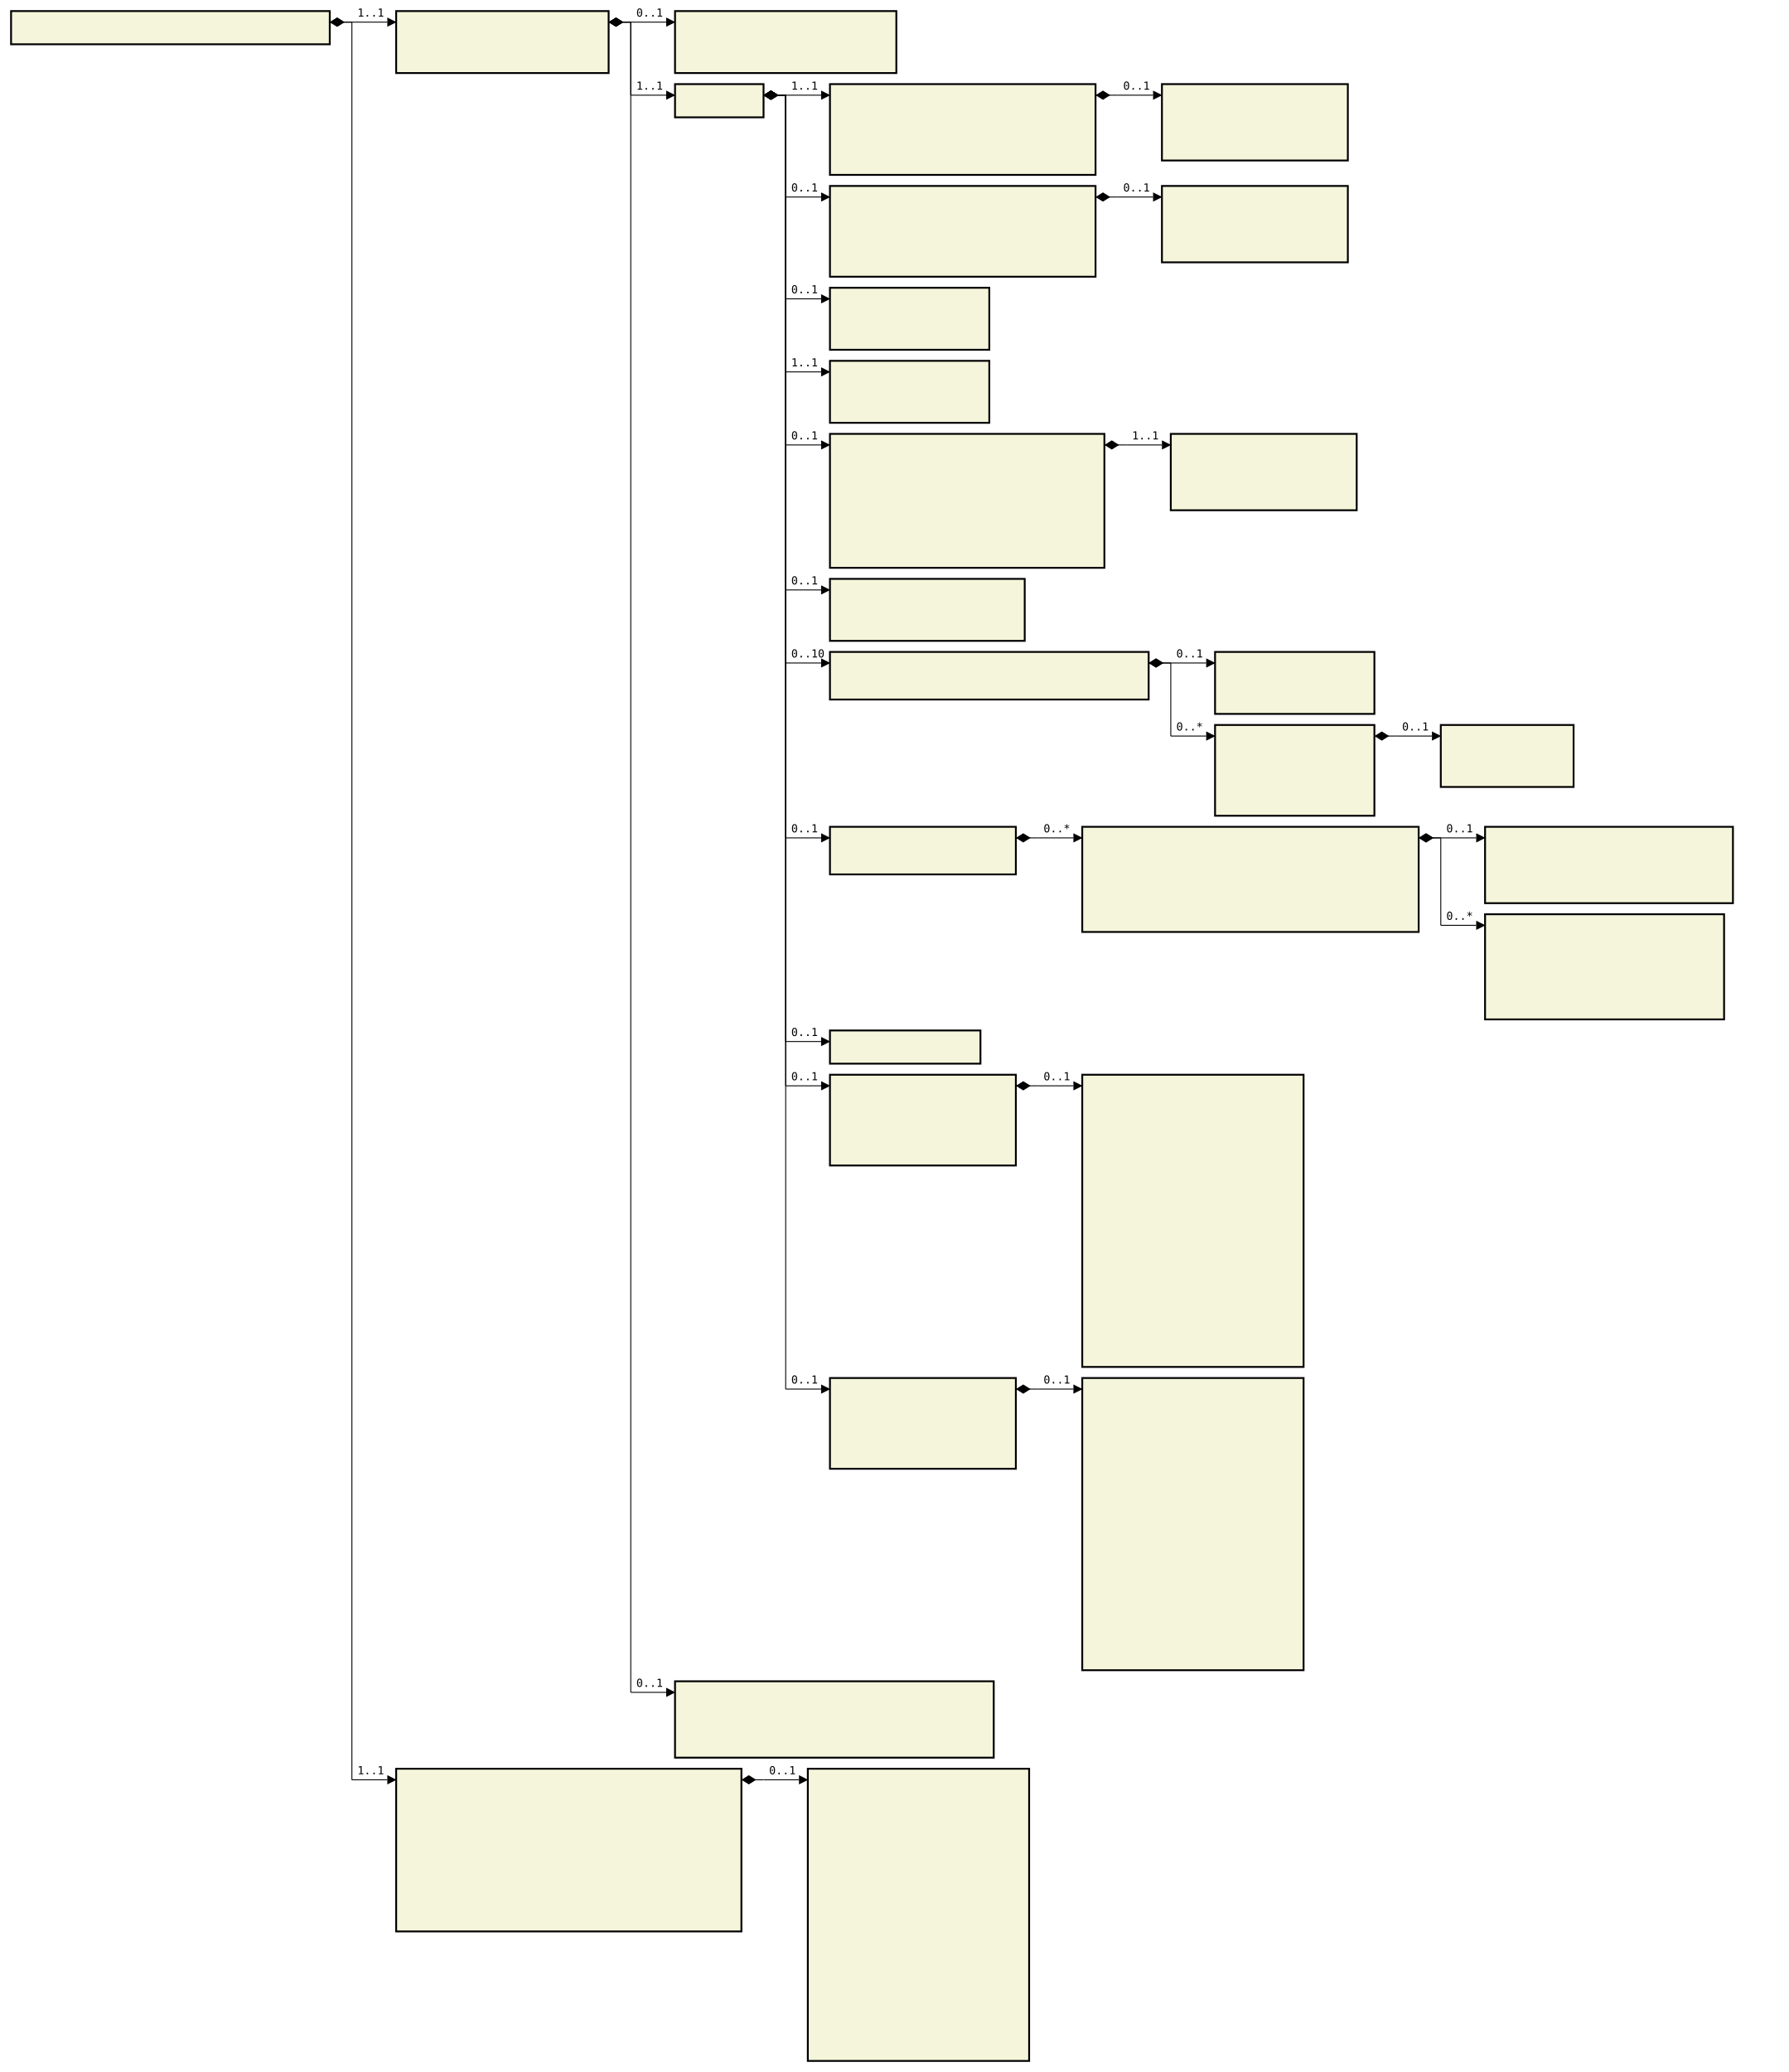
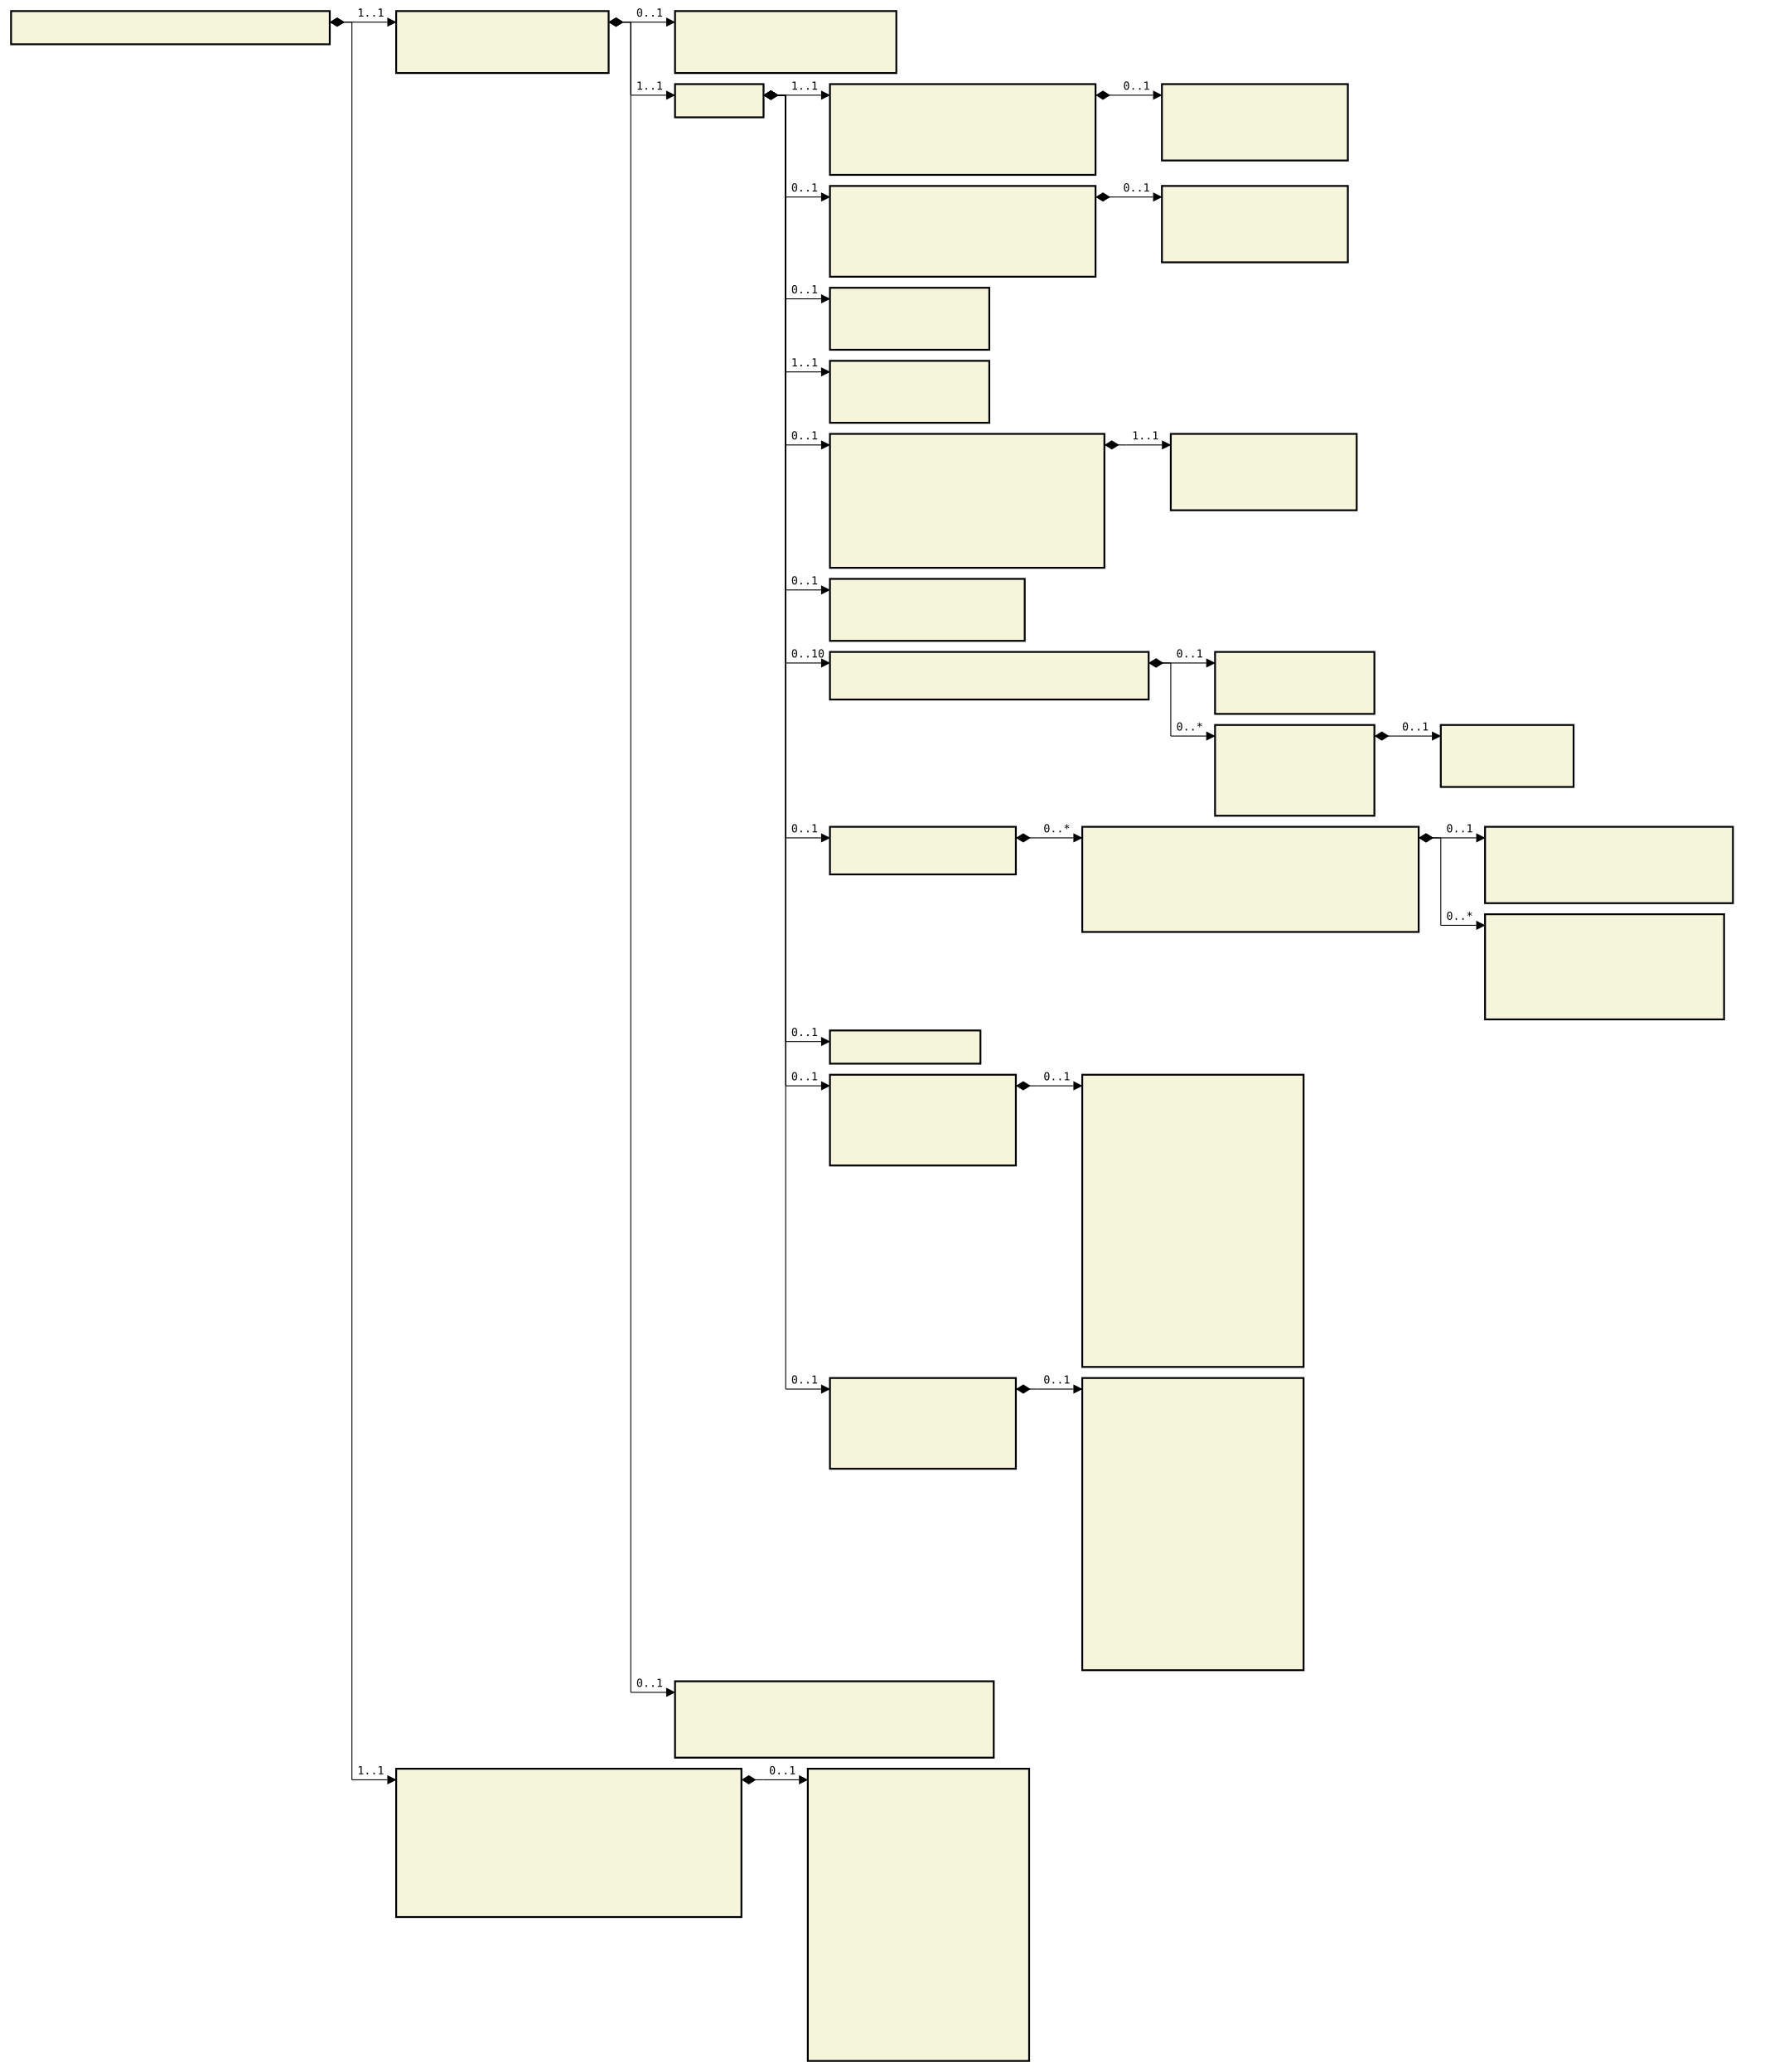
<svg xmlns="http://www.w3.org/2000/svg" font-family="monospace" width="161.6em" height="187.2em" style="background-color:white">
  <defs>
    <marker id="Triangle" viewBox="0 0 10 10" refX="0" refY="5" markerUnits="strokeWidth" markerWidth="15" markerHeight="10" orient="auto">
      <path d="M 0 0 L 10 5 L 0 10 z" />
    </marker>
    <marker id="Diamond" viewBox="0 0 16 10" refX="0" refY="5" markerUnits="strokeWidth" markerWidth="20" markerHeight="10" orient="auto">
      <path d="M 0 5 L 8 10 L 16 5 L 8 0 z" />
    </marker>
  </defs>
  <rect x="1em" y="1em" width="28.8em" height="3em" fill="beige" stroke="black" stroke-width="2" />
  <text style="font-weight:bold" text-anchor="middle" x="15.4em" y="2.3em" fill="black">
</text>
  <rect x="35.8em" y="1em" width="19.2em" height="5.6em" fill="beige" stroke="black" stroke-width="2" />
  <text style="font-weight:bold" text-anchor="middle" x="45.4em" y="2.3em" fill="black">
</text>
  <text x="36.8em" y="4.3em" fill="darkslateblue">
</text>
  <text x="36.8em" y="5.6em" fill="darkslateblue">
</text>
  <rect x="61em" y="1em" width="20em" height="5.6em" fill="beige" stroke="black" stroke-width="2" />
  <text style="font-weight:bold" text-anchor="middle" x="71em" y="2.3em" fill="black">
</text>
  <text x="62em" y="4.3em" fill="darkslateblue">
</text>
  <text x="62em" y="5.6em" fill="darkslateblue">
</text>
  <rect x="61em" y="7.6em" width="8em" height="3em" fill="beige" stroke="black" stroke-width="2" />
  <text style="font-weight:bold" text-anchor="middle" x="65em" y="8.9em" fill="black">
</text>
  <rect x="75em" y="7.6em" width="24em" height="8.2em" fill="beige" stroke="black" stroke-width="2" />
  <text style="font-weight:bold" text-anchor="middle" x="87em" y="8.9em" fill="black">
</text>
  <text x="76em" y="10.9em" fill="darkslateblue">
</text>
  <text x="76em" y="12.2em" fill="darkslateblue">
</text>
  <text x="76em" y="13.5em" fill="darkslateblue">
</text>
  <text x="76em" y="14.8em" fill="darkslateblue">
</text>
  <rect x="105em" y="7.6em" width="16.8em" height="6.9em" fill="beige" stroke="black" stroke-width="2" />
  <text style="font-weight:bold" text-anchor="middle" x="113.4em" y="8.9em" fill="black">
</text>
  <text x="106em" y="10.9em" fill="darkslateblue">
</text>
  <text x="106em" y="12.2em" fill="darkslateblue">
</text>
  <text x="106em" y="13.5em" fill="darkslateblue">
</text>
  <rect x="75em" y="16.8em" width="24em" height="8.2em" fill="beige" stroke="black" stroke-width="2" />
  <text style="font-weight:bold" text-anchor="middle" x="87em" y="18.1em" fill="black">
</text>
  <text x="76em" y="20.1em" fill="darkslateblue">
</text>
  <text x="76em" y="21.4em" fill="darkslateblue">
</text>
  <text x="76em" y="22.7em" fill="darkslateblue">
</text>
  <text x="76em" y="24em" fill="darkslateblue">
</text>
  <rect x="105em" y="16.8em" width="16.8em" height="6.9em" fill="beige" stroke="black" stroke-width="2" />
  <text style="font-weight:bold" text-anchor="middle" x="113.4em" y="18.1em" fill="black">
</text>
  <text x="106em" y="20.1em" fill="darkslateblue">
</text>
  <text x="106em" y="21.4em" fill="darkslateblue">
</text>
  <text x="106em" y="22.7em" fill="darkslateblue">
</text>
  <rect x="75em" y="26em" width="14.4em" height="5.6em" fill="beige" stroke="black" stroke-width="2" />
  <text style="font-weight:bold" text-anchor="middle" x="82.2em" y="27.3em" fill="black">
</text>
  <text x="76em" y="29.3em" fill="darkslateblue">
</text>
  <text x="76em" y="30.6em" fill="darkslateblue">
</text>
  <rect x="75em" y="32.6em" width="14.4em" height="5.6em" fill="beige" stroke="black" stroke-width="2" />
  <text style="font-weight:bold" text-anchor="middle" x="82.2em" y="33.9em" fill="black">
</text>
  <text x="76em" y="35.9em" fill="darkslateblue">
</text>
  <text x="76em" y="37.2em" fill="darkslateblue">
</text>
  <rect x="75em" y="39.2em" width="24.8em" height="12.1em" fill="beige" stroke="black" stroke-width="2" />
  <text style="font-weight:bold" text-anchor="middle" x="87.4em" y="40.5em" fill="black">
</text>
  <text x="76em" y="42.5em" fill="darkslateblue">
</text>
  <text x="76em" y="43.8em" fill="darkslateblue">
</text>
  <text x="76em" y="45.1em" fill="darkslateblue">
</text>
  <text x="76em" y="46.4em" fill="darkslateblue">
</text>
  <text x="76em" y="47.7em" fill="darkslateblue">
</text>
  <text x="76em" y="49em" fill="darkslateblue">
</text>
  <text x="76em" y="50.3em" fill="darkslateblue">
</text>
  <rect x="105.8em" y="39.2em" width="16.8em" height="6.9em" fill="beige" stroke="black" stroke-width="2" />
  <text style="font-weight:bold" text-anchor="middle" x="114.2em" y="40.5em" fill="black">
</text>
  <text x="106.8em" y="42.5em" fill="darkslateblue">
</text>
  <text x="106.8em" y="43.8em" fill="darkslateblue">
</text>
  <text x="106.8em" y="45.1em" fill="darkslateblue">
</text>
  <rect x="75em" y="52.3em" width="17.6em" height="5.6em" fill="beige" stroke="black" stroke-width="2" />
  <text style="font-weight:bold" text-anchor="middle" x="83.8em" y="53.6em" fill="black">
</text>
  <text x="76em" y="55.6em" fill="darkslateblue">
</text>
  <text x="76em" y="56.9em" fill="darkslateblue">
</text>
  <rect x="75em" y="58.9em" width="28.8em" height="4.3em" fill="beige" stroke="black" stroke-width="2" />
  <text style="font-weight:bold" text-anchor="middle" x="89.4em" y="60.2em" fill="black">
</text>
  <text x="76em" y="62.2em" fill="darkslateblue">
</text>
  <rect x="109.8em" y="58.9em" width="14.4em" height="5.6em" fill="beige" stroke="black" stroke-width="2" />
  <text style="font-weight:bold" text-anchor="middle" x="117em" y="60.2em" fill="black">
</text>
  <text x="110.8em" y="62.2em" fill="darkslateblue">
</text>
  <text x="110.8em" y="63.5em" fill="darkslateblue">
</text>
  <rect x="109.8em" y="65.5em" width="14.4em" height="8.2em" fill="beige" stroke="black" stroke-width="2" />
  <text style="font-weight:bold" text-anchor="middle" x="117em" y="66.8em" fill="black">
</text>
  <text x="110.8em" y="68.8em" fill="darkslateblue">
</text>
  <text x="110.8em" y="70.1em" fill="darkslateblue">
</text>
  <text x="110.8em" y="71.4em" fill="darkslateblue">
</text>
  <text x="110.8em" y="72.7em" fill="darkslateblue">
</text>
  <rect x="130.2em" y="65.5em" width="12em" height="5.6em" fill="beige" stroke="black" stroke-width="2" />
  <text style="font-weight:bold" text-anchor="middle" x="136.2em" y="66.8em" fill="black">
</text>
  <text x="131.2em" y="68.8em" fill="darkslateblue">
</text>
  <text x="131.2em" y="70.1em" fill="darkslateblue">
</text>
  <rect x="75em" y="74.7em" width="16.8em" height="4.3em" fill="beige" stroke="black" stroke-width="2" />
  <text style="font-weight:bold" text-anchor="middle" x="83.4em" y="76em" fill="black">
</text>
  <text x="76em" y="78em" fill="darkslateblue">
</text>
  <rect x="97.8em" y="74.7em" width="30.4em" height="9.5em" fill="beige" stroke="black" stroke-width="2" />
  <text style="font-weight:bold" text-anchor="middle" x="113em" y="76em" fill="black">
</text>
  <text x="98.8em" y="78em" fill="darkslateblue">
</text>
  <text x="98.8em" y="79.3em" fill="darkslateblue">
</text>
  <text x="98.8em" y="80.6em" fill="darkslateblue">
</text>
  <text x="98.8em" y="81.9em" fill="darkslateblue">
</text>
  <text x="98.8em" y="83.2em" fill="darkslateblue">
</text>
  <rect x="134.2em" y="74.7em" width="22.4em" height="6.9em" fill="beige" stroke="black" stroke-width="2" />
  <text style="font-weight:bold" text-anchor="middle" x="145.4em" y="76em" fill="black">
</text>
  <text x="135.2em" y="78em" fill="darkslateblue">
</text>
  <text x="135.2em" y="79.3em" fill="darkslateblue">
</text>
  <text x="135.2em" y="80.6em" fill="darkslateblue">
</text>
  <rect x="134.2em" y="82.6em" width="21.6em" height="9.5em" fill="beige" stroke="black" stroke-width="2" />
  <text style="font-weight:bold" text-anchor="middle" x="145em" y="83.9em" fill="black">
</text>
  <text x="135.2em" y="85.9em" fill="darkslateblue">
</text>
  <text x="135.2em" y="87.2em" fill="darkslateblue">
</text>
  <text x="135.2em" y="88.5em" fill="darkslateblue">
</text>
  <text x="135.2em" y="89.8em" fill="darkslateblue">
</text>
  <text x="135.2em" y="91.1em" fill="darkslateblue">
</text>
  <rect x="75em" y="93.1em" width="13.6em" height="3em" fill="beige" stroke="black" stroke-width="2" />
  <text style="font-weight:bold" text-anchor="middle" x="81.8em" y="94.4em" fill="black">
</text>
  <rect x="75em" y="97.1em" width="16.8em" height="8.2em" fill="beige" stroke="black" stroke-width="2" />
  <text style="font-weight:bold" text-anchor="middle" x="83.4em" y="98.4em" fill="black">
</text>
  <text x="76em" y="100.4em" fill="darkslateblue">
</text>
  <text x="76em" y="101.7em" fill="darkslateblue">
</text>
  <text x="76em" y="103em" fill="darkslateblue">
</text>
  <text x="76em" y="104.3em" fill="darkslateblue">
</text>
  <rect x="97.8em" y="97.1em" width="20em" height="26.4em" fill="beige" stroke="black" stroke-width="2" />
  <text style="font-weight:bold" text-anchor="middle" x="107.8em" y="98.4em" fill="black">
</text>
  <text x="98.8em" y="100.4em" fill="darkslateblue">
</text>
  <text x="98.8em" y="101.7em" fill="darkslateblue">
</text>
  <text x="98.8em" y="103em" fill="darkslateblue">
</text>
  <text x="98.8em" y="104.3em" fill="darkslateblue">
</text>
  <text x="98.8em" y="105.6em" fill="darkslateblue">
</text>
  <text x="98.8em" y="106.9em" fill="darkslateblue">
</text>
  <text x="98.8em" y="108.2em" fill="darkslateblue">
</text>
  <text x="98.8em" y="109.5em" fill="darkslateblue">
</text>
  <text x="98.8em" y="110.8em" fill="darkslateblue">
</text>
  <text x="98.8em" y="112.1em" fill="darkslateblue">
</text>
  <text x="98.8em" y="113.4em" fill="darkslateblue">
</text>
  <text x="98.8em" y="114.7em" fill="darkslateblue">
</text>
  <text x="98.8em" y="116em" fill="darkslateblue">
</text>
  <text x="98.8em" y="117.3em" fill="darkslateblue">
</text>
  <text x="98.8em" y="118.6em" fill="darkslateblue">
</text>
  <text x="98.8em" y="119.9em" fill="darkslateblue">
</text>
  <text x="98.8em" y="121.2em" fill="darkslateblue">
</text>
  <text x="98.8em" y="122.5em" fill="darkslateblue">
</text>
  <rect x="75em" y="124.5em" width="16.8em" height="8.2em" fill="beige" stroke="black" stroke-width="2" />
  <text style="font-weight:bold" text-anchor="middle" x="83.4em" y="125.8em" fill="black">
</text>
  <text x="76em" y="127.8em" fill="darkslateblue">
</text>
  <text x="76em" y="129.1em" fill="darkslateblue">
</text>
  <text x="76em" y="130.4em" fill="darkslateblue">
</text>
  <text x="76em" y="131.7em" fill="darkslateblue">
</text>
  <rect x="97.8em" y="124.5em" width="20em" height="26.4em" fill="beige" stroke="black" stroke-width="2" />
  <text style="font-weight:bold" text-anchor="middle" x="107.8em" y="125.8em" fill="black">
</text>
  <text x="98.8em" y="127.8em" fill="darkslateblue">
</text>
  <text x="98.8em" y="129.1em" fill="darkslateblue">
</text>
  <text x="98.8em" y="130.4em" fill="darkslateblue">
</text>
  <text x="98.8em" y="131.7em" fill="darkslateblue">
</text>
  <text x="98.8em" y="133em" fill="darkslateblue">
</text>
  <text x="98.8em" y="134.3em" fill="darkslateblue">
</text>
  <text x="98.8em" y="135.6em" fill="darkslateblue">
</text>
  <text x="98.8em" y="136.9em" fill="darkslateblue">
</text>
  <text x="98.8em" y="138.2em" fill="darkslateblue">
</text>
  <text x="98.8em" y="139.5em" fill="darkslateblue">
</text>
  <text x="98.8em" y="140.8em" fill="darkslateblue">
</text>
  <text x="98.8em" y="142.1em" fill="darkslateblue">
</text>
  <text x="98.8em" y="143.4em" fill="darkslateblue">
</text>
  <text x="98.8em" y="144.7em" fill="darkslateblue">
</text>
  <text x="98.8em" y="146em" fill="darkslateblue">
</text>
  <text x="98.8em" y="147.3em" fill="darkslateblue">
</text>
  <text x="98.8em" y="148.6em" fill="darkslateblue">
</text>
  <text x="98.8em" y="149.9em" fill="darkslateblue">
</text>
  <rect x="61em" y="151.9em" width="28.8em" height="6.9em" fill="beige" stroke="black" stroke-width="2" />
  <text style="font-weight:bold" text-anchor="middle" x="75.4em" y="153.2em" fill="black">
</text>
  <text x="62em" y="155.2em" fill="darkslateblue">
</text>
  <text x="62em" y="156.5em" fill="darkslateblue">
</text>
  <text x="62em" y="157.8em" fill="darkslateblue">
</text>
-   <rect x="35.8em" y="159.8em" width="31.2em" height="14.7em" fill="beige" stroke="black" stroke-width="2" />
+   <rect x="35.8em" y="159.8em" width="31.2em" height="13.4em" fill="beige" stroke="black" stroke-width="2" />
  <text style="font-weight:bold" text-anchor="middle" x="51.4em" y="161.1em" fill="black">
</text>
  <text x="36.8em" y="163.1em" fill="darkslateblue">
</text>
  <text x="36.8em" y="164.4em" fill="darkslateblue">
</text>
  <text x="36.8em" y="165.7em" fill="darkslateblue">
</text>
  <text x="36.8em" y="167em" fill="darkslateblue">
</text>
  <text x="36.8em" y="168.3em" fill="darkslateblue">
</text>
  <text x="36.8em" y="169.6em" fill="darkslateblue">
</text>
  <text x="36.8em" y="170.9em" fill="darkslateblue">
</text>
  <text x="36.8em" y="172.2em" fill="darkslateblue">
- </text>
-   <text x="36.8em" y="173.5em" fill="darkslateblue">
</text>
  <rect x="73em" y="159.8em" width="20em" height="26.4em" fill="beige" stroke="black" stroke-width="2" />
  <text style="font-weight:bold" text-anchor="middle" x="83em" y="161.1em" fill="black">
</text>
  <text x="74em" y="163.1em" fill="darkslateblue">
</text>
  <text x="74em" y="164.4em" fill="darkslateblue">
</text>
  <text x="74em" y="165.7em" fill="darkslateblue">
</text>
  <text x="74em" y="167em" fill="darkslateblue">
</text>
  <text x="74em" y="168.3em" fill="darkslateblue">
</text>
  <text x="74em" y="169.6em" fill="darkslateblue">
</text>
  <text x="74em" y="170.9em" fill="darkslateblue">
</text>
  <text x="74em" y="172.2em" fill="darkslateblue">
</text>
  <text x="74em" y="173.5em" fill="darkslateblue">
</text>
  <text x="74em" y="174.8em" fill="darkslateblue">
</text>
  <text x="74em" y="176.1em" fill="darkslateblue">
</text>
  <text x="74em" y="177.4em" fill="darkslateblue">
</text>
  <text x="74em" y="178.7em" fill="darkslateblue">
</text>
  <text x="74em" y="180em" fill="darkslateblue">
</text>
  <text x="74em" y="181.3em" fill="darkslateblue">
</text>
  <text x="74em" y="182.6em" fill="darkslateblue">
</text>
  <text x="74em" y="183.9em" fill="darkslateblue">
</text>
  <text x="74em" y="185.2em" fill="darkslateblue">
</text>
  <line x1="29.8em" y1="2em" x2="31.8em" y2="2em" stroke="black" marker-start="url(#Diamond)" />
  <line x1="31.8em" y1="2em" x2="31.8em" y2="2em" stroke="black" />
  <line x1="31.8em" y1="2em" x2="35em" y2="2em" stroke="black" marker-end="url(#Triangle)" />
  <text x="32.3em" y="1.5em">1..1</text>
  <line x1="55em" y1="2em" x2="57em" y2="2em" stroke="black" marker-start="url(#Diamond)" />
  <line x1="57em" y1="2em" x2="57em" y2="2em" stroke="black" />
  <line x1="57em" y1="2em" x2="60.2em" y2="2em" stroke="black" marker-end="url(#Triangle)" />
  <text x="57.5em" y="1.5em">0..1</text>
  <line x1="55em" y1="2em" x2="57em" y2="2em" stroke="black" marker-start="url(#Diamond)" />
  <line x1="57em" y1="2em" x2="57em" y2="8.6em" stroke="black" />
  <line x1="57em" y1="8.6em" x2="60.2em" y2="8.6em" stroke="black" marker-end="url(#Triangle)" />
  <text x="57.5em" y="8.1em">1..1</text>
  <line x1="69em" y1="8.6em" x2="71em" y2="8.6em" stroke="black" marker-start="url(#Diamond)" />
  <line x1="71em" y1="8.6em" x2="71em" y2="8.6em" stroke="black" />
  <line x1="71em" y1="8.6em" x2="74.2em" y2="8.6em" stroke="black" marker-end="url(#Triangle)" />
  <text x="71.5em" y="8.1em">1..1</text>
  <line x1="99em" y1="8.6em" x2="101em" y2="8.6em" stroke="black" marker-start="url(#Diamond)" />
  <line x1="101em" y1="8.6em" x2="101em" y2="8.6em" stroke="black" />
  <line x1="101em" y1="8.6em" x2="104.2em" y2="8.6em" stroke="black" marker-end="url(#Triangle)" />
  <text x="101.5em" y="8.1em">0..1</text>
  <line x1="69em" y1="8.6em" x2="71em" y2="8.6em" stroke="black" marker-start="url(#Diamond)" />
  <line x1="71em" y1="8.6em" x2="71em" y2="17.8em" stroke="black" />
  <line x1="71em" y1="17.8em" x2="74.2em" y2="17.8em" stroke="black" marker-end="url(#Triangle)" />
  <text x="71.5em" y="17.3em">0..1</text>
  <line x1="99em" y1="17.8em" x2="101em" y2="17.8em" stroke="black" marker-start="url(#Diamond)" />
  <line x1="101em" y1="17.8em" x2="101em" y2="17.8em" stroke="black" />
  <line x1="101em" y1="17.8em" x2="104.2em" y2="17.8em" stroke="black" marker-end="url(#Triangle)" />
  <text x="101.5em" y="17.3em">0..1</text>
  <line x1="69em" y1="8.6em" x2="71em" y2="8.6em" stroke="black" marker-start="url(#Diamond)" />
  <line x1="71em" y1="8.6em" x2="71em" y2="27em" stroke="black" />
  <line x1="71em" y1="27em" x2="74.2em" y2="27em" stroke="black" marker-end="url(#Triangle)" />
  <text x="71.5em" y="26.5em">0..1</text>
  <line x1="69em" y1="8.6em" x2="71em" y2="8.6em" stroke="black" marker-start="url(#Diamond)" />
  <line x1="71em" y1="8.6em" x2="71em" y2="33.6em" stroke="black" />
  <line x1="71em" y1="33.6em" x2="74.2em" y2="33.6em" stroke="black" marker-end="url(#Triangle)" />
  <text x="71.5em" y="33.1em">1..1</text>
  <line x1="69em" y1="8.6em" x2="71em" y2="8.6em" stroke="black" marker-start="url(#Diamond)" />
  <line x1="71em" y1="8.6em" x2="71em" y2="40.2em" stroke="black" />
  <line x1="71em" y1="40.2em" x2="74.2em" y2="40.2em" stroke="black" marker-end="url(#Triangle)" />
  <text x="71.5em" y="39.7em">0..1</text>
  <line x1="99.8em" y1="40.2em" x2="101.8em" y2="40.2em" stroke="black" marker-start="url(#Diamond)" />
  <line x1="101.8em" y1="40.2em" x2="101.8em" y2="40.2em" stroke="black" />
  <line x1="101.8em" y1="40.2em" x2="105em" y2="40.2em" stroke="black" marker-end="url(#Triangle)" />
  <text x="102.3em" y="39.7em">1..1</text>
  <line x1="69em" y1="8.6em" x2="71em" y2="8.6em" stroke="black" marker-start="url(#Diamond)" />
  <line x1="71em" y1="8.6em" x2="71em" y2="53.3em" stroke="black" />
  <line x1="71em" y1="53.3em" x2="74.2em" y2="53.3em" stroke="black" marker-end="url(#Triangle)" />
  <text x="71.5em" y="52.8em">0..1</text>
  <line x1="69em" y1="8.6em" x2="71em" y2="8.6em" stroke="black" marker-start="url(#Diamond)" />
  <line x1="71em" y1="8.6em" x2="71em" y2="59.9em" stroke="black" />
  <line x1="71em" y1="59.9em" x2="74.2em" y2="59.9em" stroke="black" marker-end="url(#Triangle)" />
  <text x="71.5em" y="59.4em">0..10</text>
  <line x1="103.8em" y1="59.9em" x2="105.8em" y2="59.9em" stroke="black" marker-start="url(#Diamond)" />
  <line x1="105.8em" y1="59.9em" x2="105.8em" y2="59.9em" stroke="black" />
  <line x1="105.8em" y1="59.9em" x2="109em" y2="59.9em" stroke="black" marker-end="url(#Triangle)" />
  <text x="106.3em" y="59.4em">0..1</text>
  <line x1="103.8em" y1="59.9em" x2="105.8em" y2="59.9em" stroke="black" marker-start="url(#Diamond)" />
  <line x1="105.8em" y1="59.9em" x2="105.8em" y2="66.5em" stroke="black" />
  <line x1="105.8em" y1="66.5em" x2="109em" y2="66.5em" stroke="black" marker-end="url(#Triangle)" />
  <text x="106.3em" y="66em">0..*</text>
  <line x1="124.2em" y1="66.5em" x2="126.2em" y2="66.5em" stroke="black" marker-start="url(#Diamond)" />
  <line x1="126.2em" y1="66.5em" x2="126.2em" y2="66.5em" stroke="black" />
  <line x1="126.2em" y1="66.5em" x2="129.4em" y2="66.5em" stroke="black" marker-end="url(#Triangle)" />
  <text x="126.7em" y="66em">0..1</text>
  <line x1="69em" y1="8.6em" x2="71em" y2="8.6em" stroke="black" marker-start="url(#Diamond)" />
  <line x1="71em" y1="8.6em" x2="71em" y2="75.7em" stroke="black" />
  <line x1="71em" y1="75.7em" x2="74.2em" y2="75.7em" stroke="black" marker-end="url(#Triangle)" />
  <text x="71.5em" y="75.2em">0..1</text>
  <line x1="91.8em" y1="75.7em" x2="93.8em" y2="75.7em" stroke="black" marker-start="url(#Diamond)" />
  <line x1="93.8em" y1="75.7em" x2="93.8em" y2="75.7em" stroke="black" />
  <line x1="93.8em" y1="75.7em" x2="97em" y2="75.7em" stroke="black" marker-end="url(#Triangle)" />
  <text x="94.3em" y="75.2em">0..*</text>
  <line x1="128.2em" y1="75.7em" x2="130.2em" y2="75.7em" stroke="black" marker-start="url(#Diamond)" />
  <line x1="130.2em" y1="75.7em" x2="130.2em" y2="75.7em" stroke="black" />
  <line x1="130.2em" y1="75.7em" x2="133.4em" y2="75.7em" stroke="black" marker-end="url(#Triangle)" />
  <text x="130.7em" y="75.2em">0..1</text>
  <line x1="128.2em" y1="75.7em" x2="130.2em" y2="75.7em" stroke="black" marker-start="url(#Diamond)" />
  <line x1="130.2em" y1="75.7em" x2="130.2em" y2="83.6em" stroke="black" />
  <line x1="130.2em" y1="83.6em" x2="133.4em" y2="83.6em" stroke="black" marker-end="url(#Triangle)" />
  <text x="130.7em" y="83.1em">0..*</text>
  <line x1="69em" y1="8.6em" x2="71em" y2="8.6em" stroke="black" marker-start="url(#Diamond)" />
  <line x1="71em" y1="8.6em" x2="71em" y2="94.1em" stroke="black" />
  <line x1="71em" y1="94.1em" x2="74.2em" y2="94.1em" stroke="black" marker-end="url(#Triangle)" />
  <text x="71.5em" y="93.6em">0..1</text>
  <line x1="69em" y1="8.6em" x2="71em" y2="8.6em" stroke="black" marker-start="url(#Diamond)" />
  <line x1="71em" y1="8.6em" x2="71em" y2="98.1em" stroke="black" />
  <line x1="71em" y1="98.1em" x2="74.2em" y2="98.1em" stroke="black" marker-end="url(#Triangle)" />
  <text x="71.5em" y="97.6em">0..1</text>
  <line x1="91.8em" y1="98.1em" x2="93.8em" y2="98.1em" stroke="black" marker-start="url(#Diamond)" />
  <line x1="93.8em" y1="98.1em" x2="93.8em" y2="98.1em" stroke="black" />
  <line x1="93.8em" y1="98.1em" x2="97em" y2="98.1em" stroke="black" marker-end="url(#Triangle)" />
  <text x="94.3em" y="97.6em">0..1</text>
  <line x1="69em" y1="8.6em" x2="71em" y2="8.6em" stroke="black" marker-start="url(#Diamond)" />
  <line x1="71em" y1="8.6em" x2="71em" y2="125.5em" stroke="black" />
  <line x1="71em" y1="125.5em" x2="74.2em" y2="125.5em" stroke="black" marker-end="url(#Triangle)" />
  <text x="71.5em" y="125em">0..1</text>
  <line x1="91.8em" y1="125.5em" x2="93.8em" y2="125.5em" stroke="black" marker-start="url(#Diamond)" />
  <line x1="93.8em" y1="125.5em" x2="93.8em" y2="125.5em" stroke="black" />
  <line x1="93.8em" y1="125.5em" x2="97em" y2="125.5em" stroke="black" marker-end="url(#Triangle)" />
  <text x="94.3em" y="125em">0..1</text>
  <line x1="55em" y1="2em" x2="57em" y2="2em" stroke="black" marker-start="url(#Diamond)" />
  <line x1="57em" y1="2em" x2="57em" y2="152.9em" stroke="black" />
  <line x1="57em" y1="152.9em" x2="60.2em" y2="152.9em" stroke="black" marker-end="url(#Triangle)" />
  <text x="57.5em" y="152.4em">0..1</text>
  <line x1="29.8em" y1="2em" x2="31.8em" y2="2em" stroke="black" marker-start="url(#Diamond)" />
  <line x1="31.8em" y1="2em" x2="31.8em" y2="160.8em" stroke="black" />
  <line x1="31.8em" y1="160.8em" x2="35em" y2="160.8em" stroke="black" marker-end="url(#Triangle)" />
  <text x="32.3em" y="160.3em">1..1</text>
  <line x1="67em" y1="160.8em" x2="69em" y2="160.8em" stroke="black" marker-start="url(#Diamond)" />
  <line x1="69em" y1="160.8em" x2="69em" y2="160.8em" stroke="black" />
  <line x1="69em" y1="160.8em" x2="72.2em" y2="160.8em" stroke="black" marker-end="url(#Triangle)" />
  <text x="69.5em" y="160.3em">0..1</text>
</svg>
